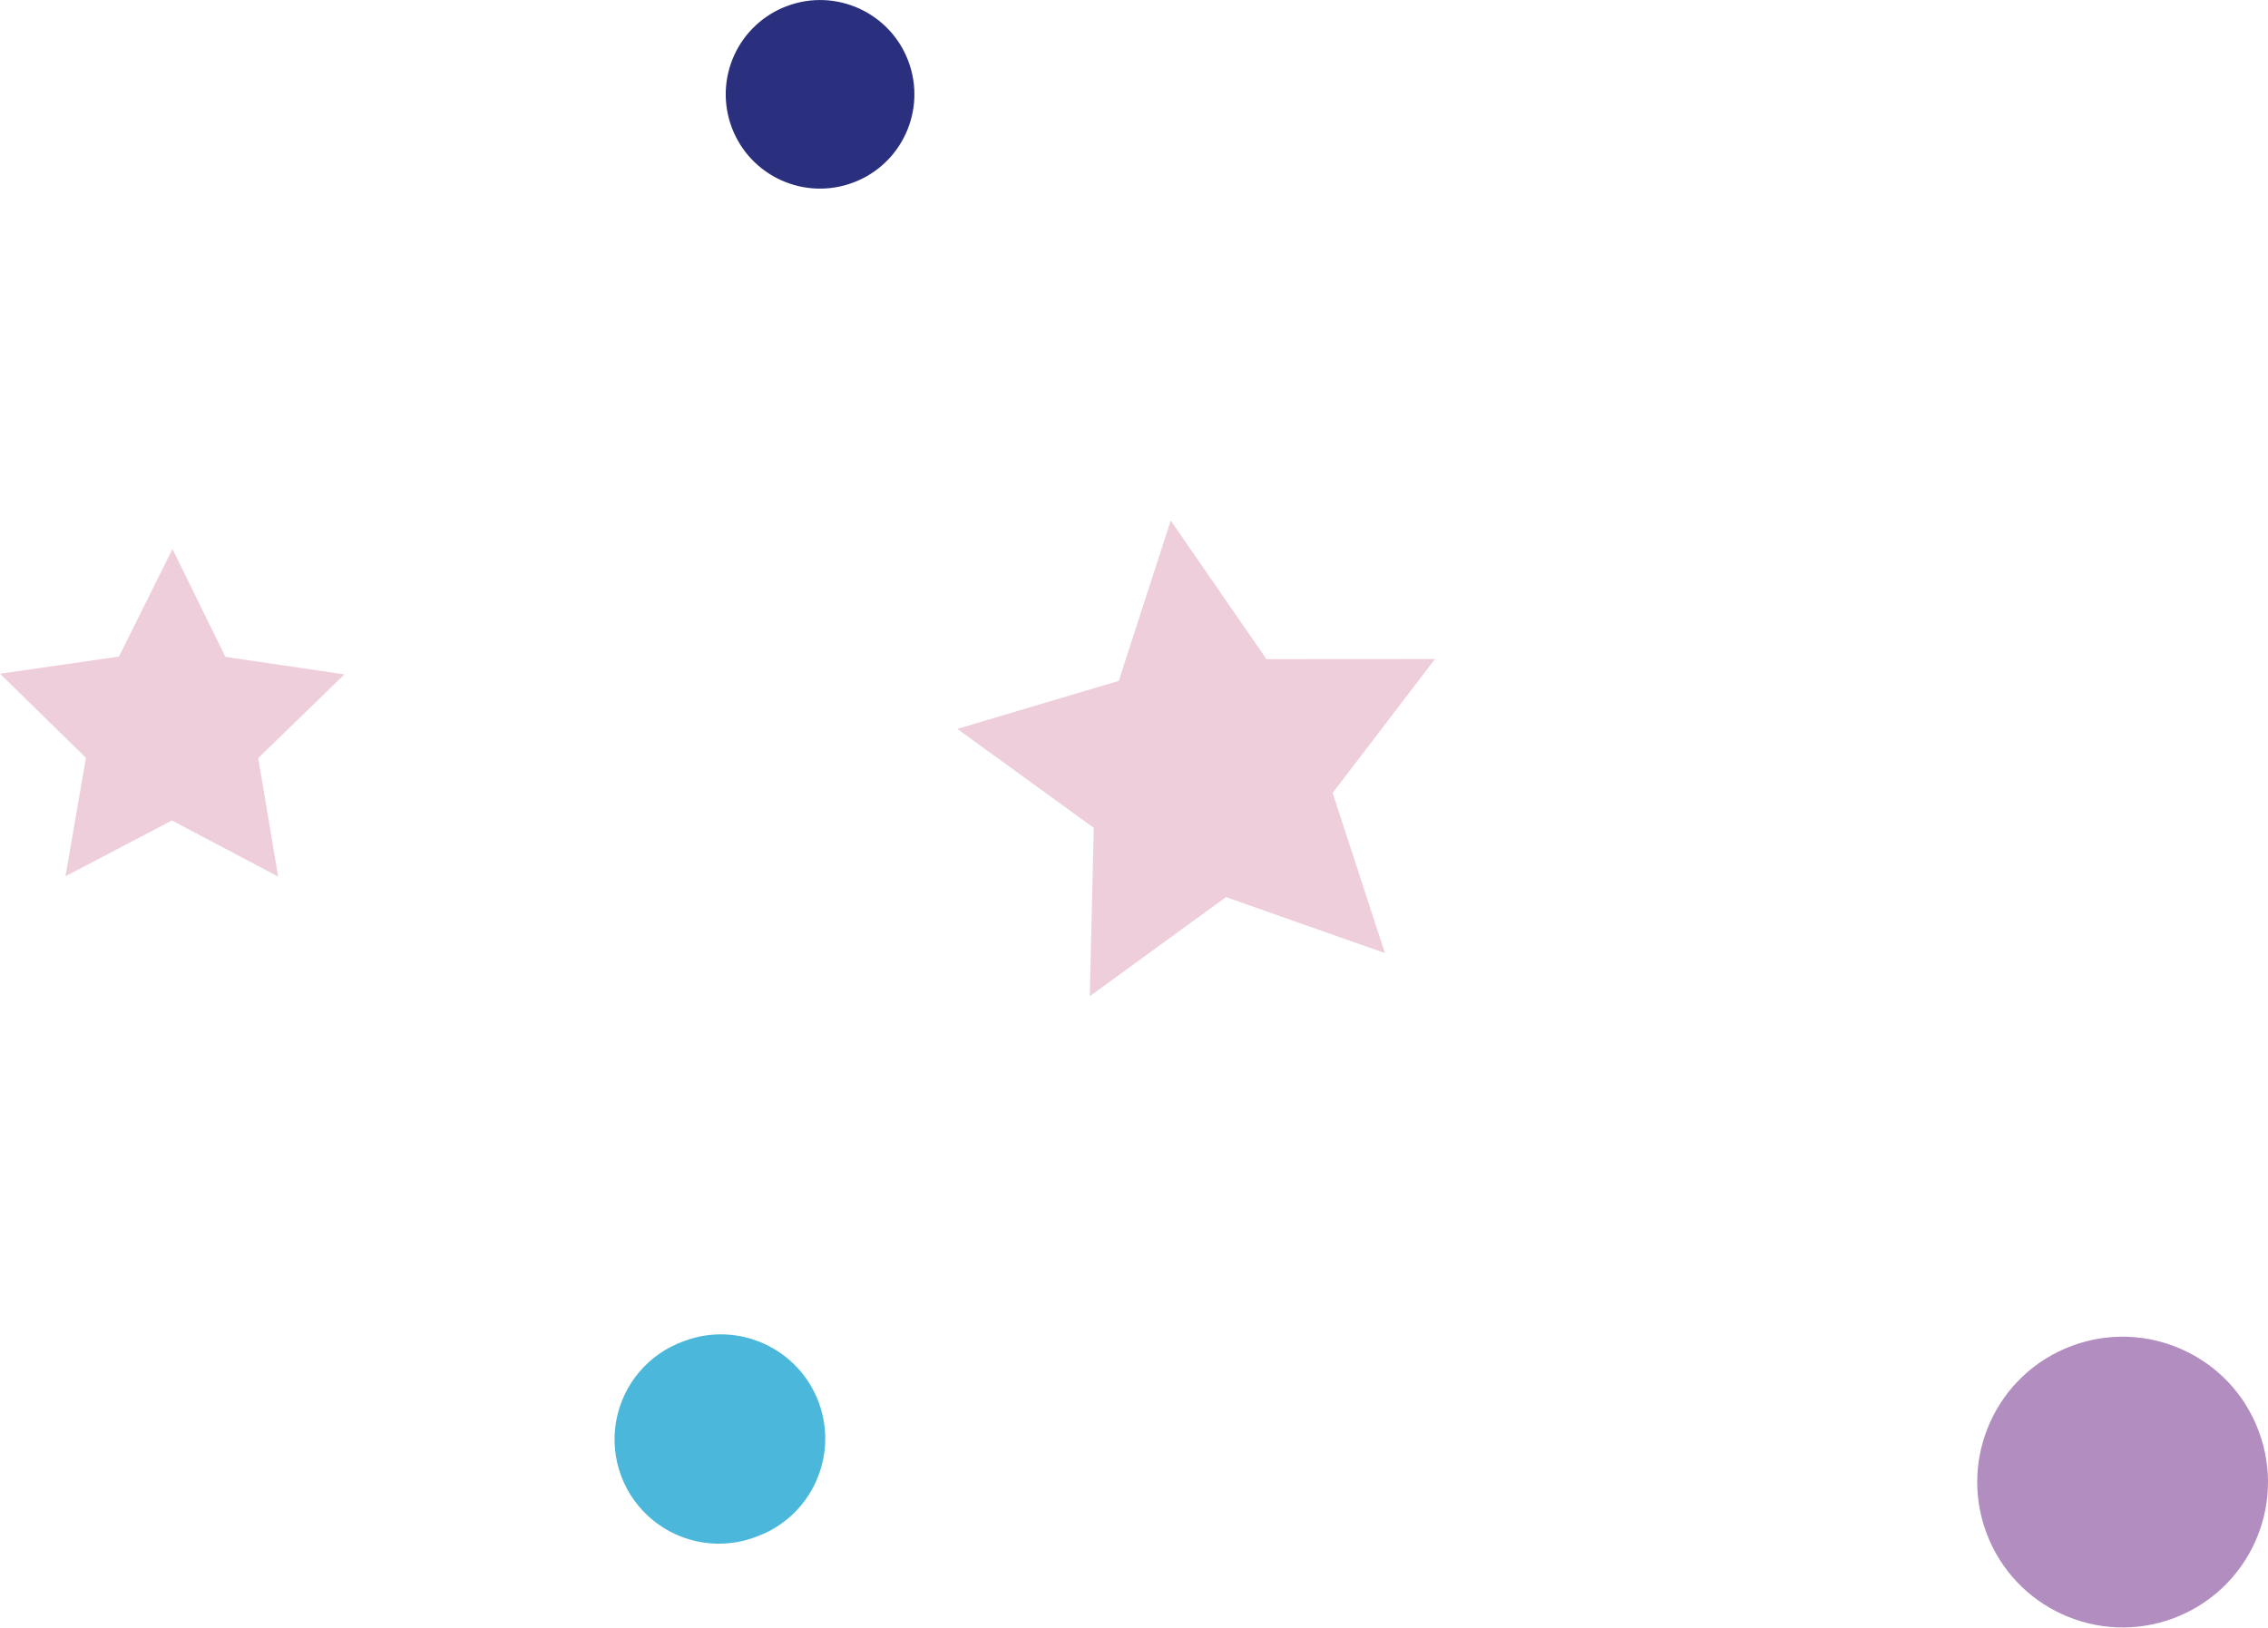
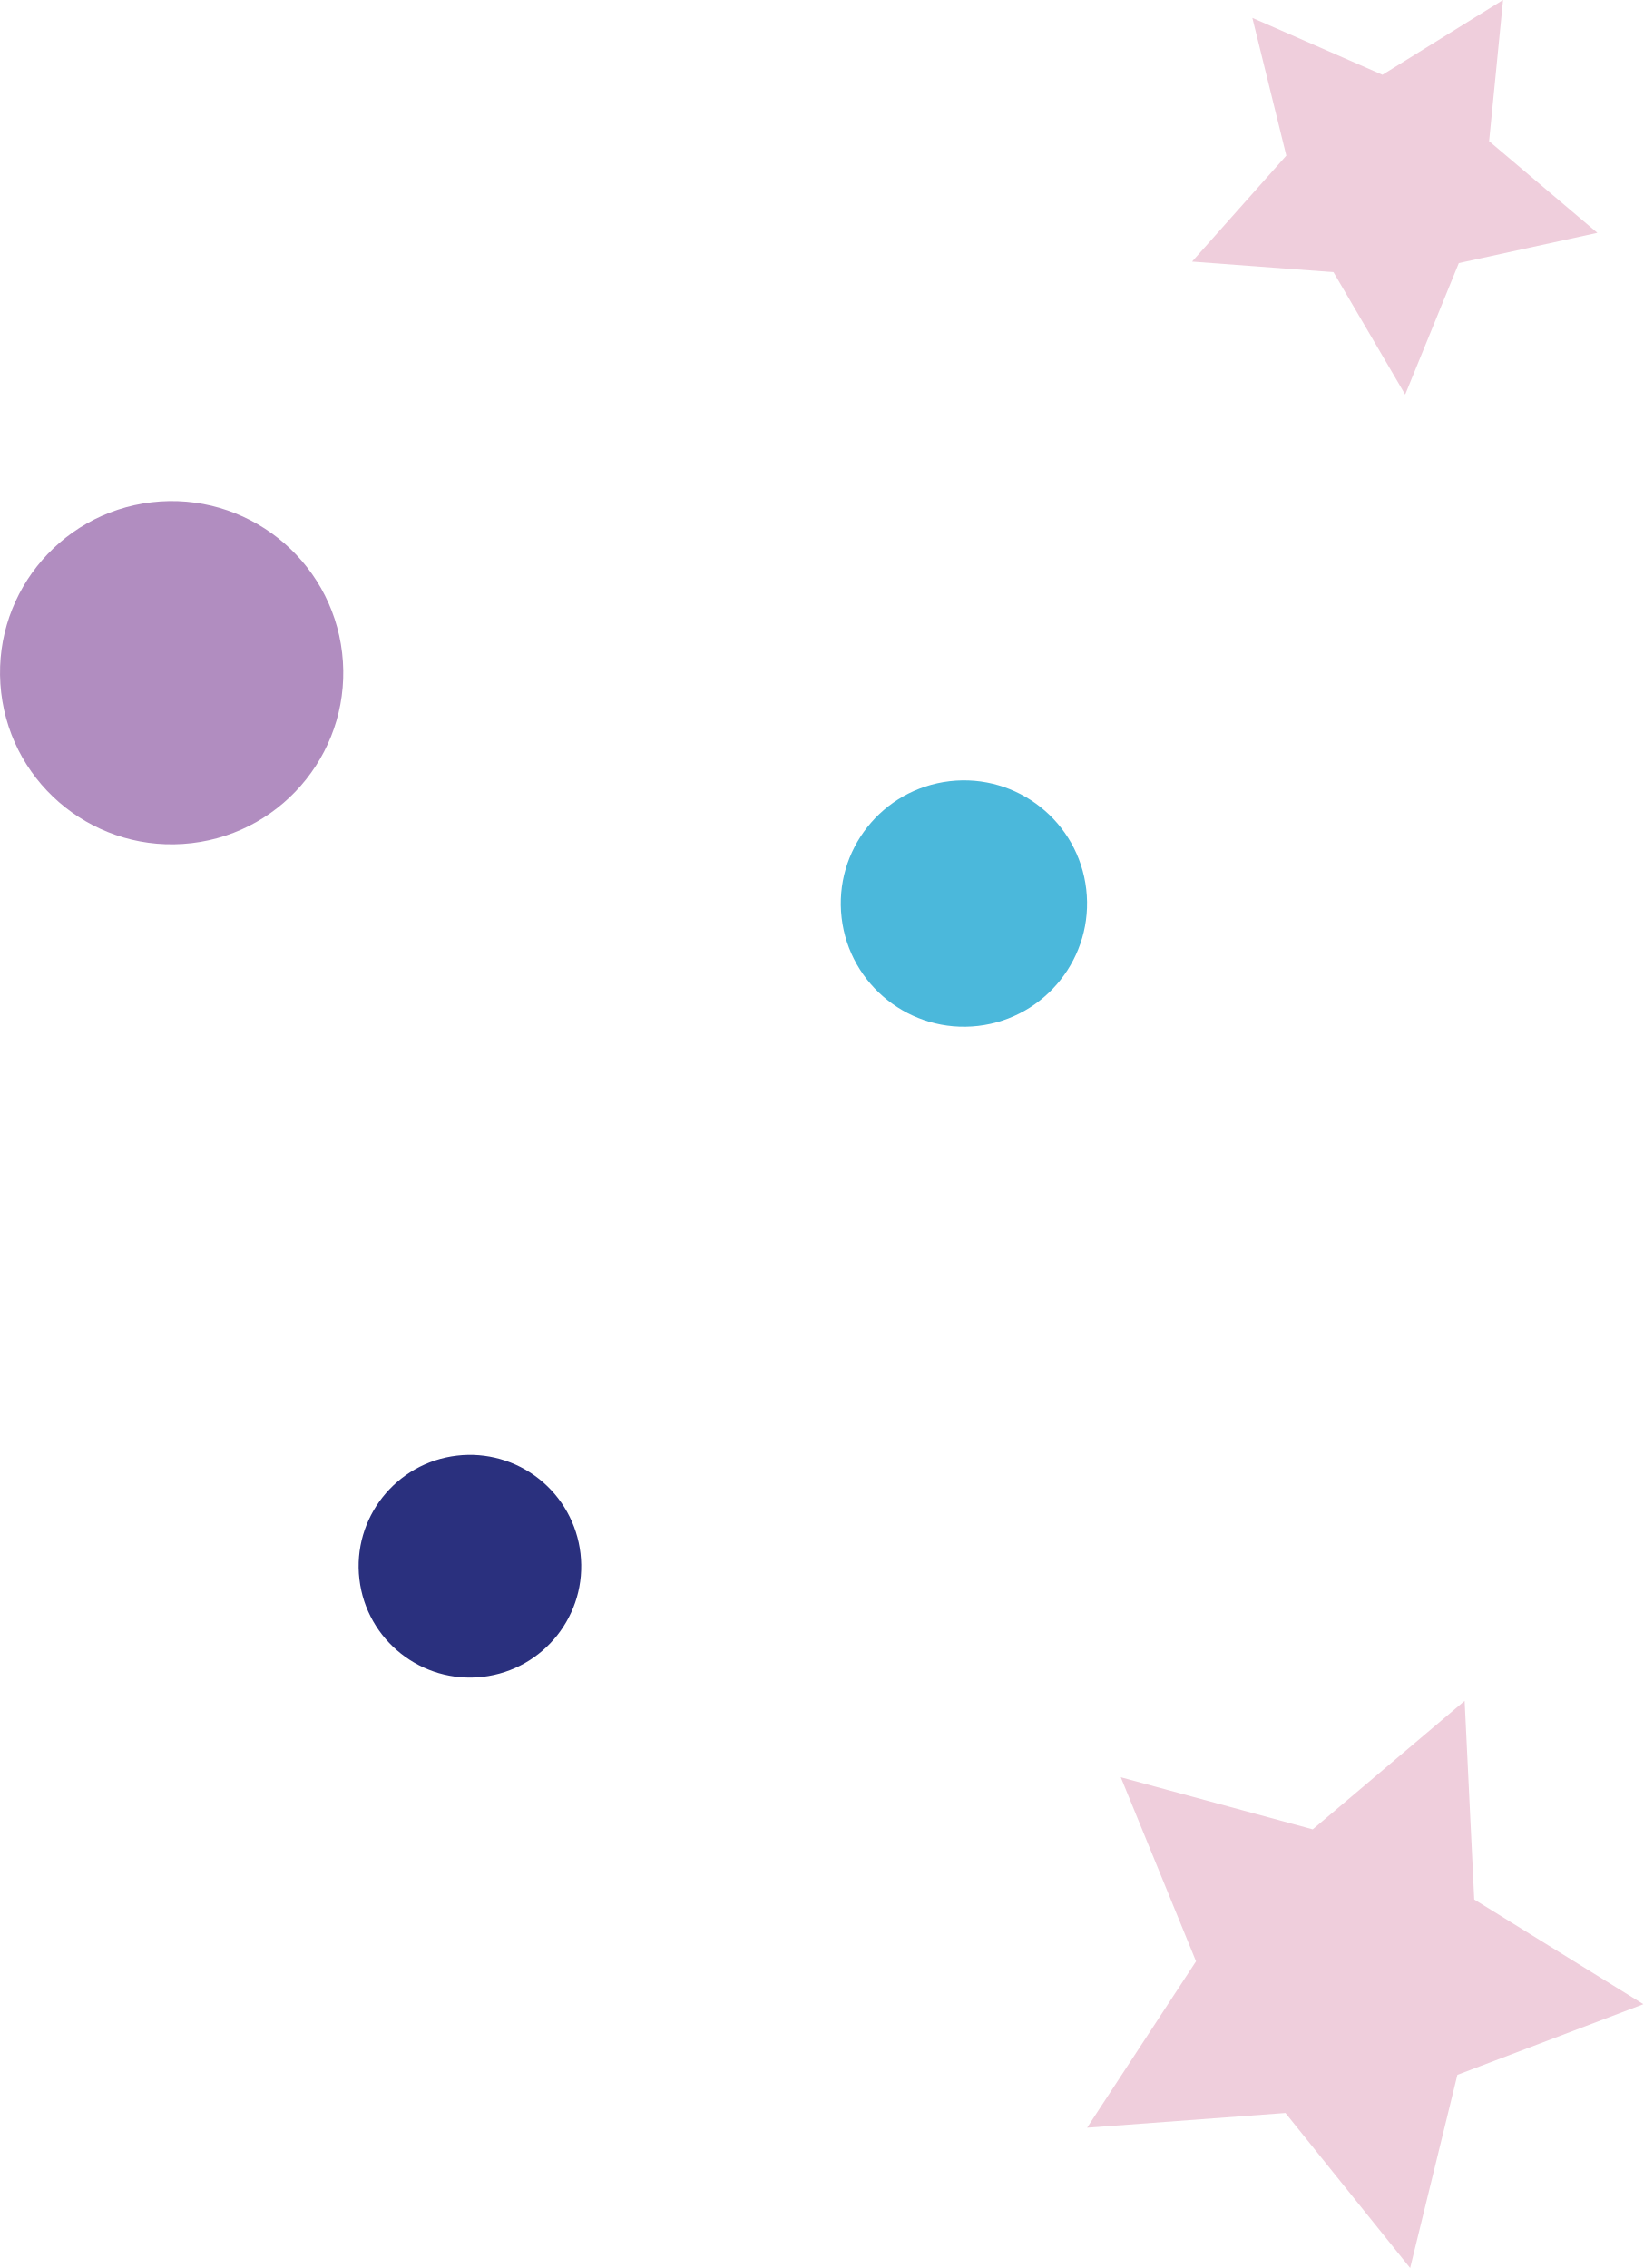
- <svg xmlns="http://www.w3.org/2000/svg" width="137.004" height="98.336">
+ <svg xmlns="http://www.w3.org/2000/svg" width="52.899" height="73.011">
  <g fill-rule="evenodd">
-     <path d="M49.453 84.723a6.303 6.303 0 01-3.704 8.108 6.302 6.302 0 11-4.406-11.806 6.308 6.308 0 018.11 3.698" fill="#4BB8DB" />
-     <path d="M136.445 86.478c1.7 4.542-.606 9.6-5.15 11.302-4.538 1.695-9.605-.614-11.298-5.154-1.698-4.544.605-9.606 5.151-11.302 4.544-1.695 9.608.61 11.297 5.154" fill="#B18DC0" />
-     <path d="M44.201 7.693A5.69 5.69 0 0147.55.362a5.695 5.695 0 113.98 10.673 5.694 5.694 0 01-7.329-3.342" fill="#2A307E" />
-     <path d="M3.955 52.945l6.429-3.368 6.418 3.388-1.202-7.158 5.205-5.058-7.19-1.06-3.196-6.516-3.233 6.5L0 40.707l5.191 5.082-1.236 7.157zm72.55-13.114l-5.785-8.379-3.137 9.688-9.753 2.902 8.242 5.98-.243 10.175 8.229-5.99 9.6 3.381-3.155-9.677 6.18-8.093-10.178.013z" fill="#EFCEDC" />
+     <path d="M31.488 33.025a3.965 3.965 0 01-.918-7.877 3.963 3.963 0 014.395 3.479 3.967 3.967 0 01-3.477 4.398" fill="#4BB8DB" />
+     <path d="M6.166 27.143a5.524 5.524 0 114.846-6.126 5.523 5.523 0 01-4.846 6.126" fill="#B18DC0" />
+     <path d="M14.71 46.86a3.58 3.58 0 013.975 3.146 3.582 3.582 0 11-7.117.83 3.583 3.583 0 013.142-3.976" fill="#2A307E" />
+     <path d="M40.312.577l1.093 4.432-3.034 3.412 4.552.34 2.308 3.94 1.727-4.232 4.46-.974-3.485-2.95L48.382 0l-3.883 2.408L40.312.577zm6.6 66.216l5.987-2.275-5.445-3.37-.309-6.394-4.89 4.136-6.178-1.677 2.422 5.925-3.507 5.357 6.385-.474 4.014 4.99 1.521-6.218z" fill="#EFCEDC" />
  </g>
</svg>
